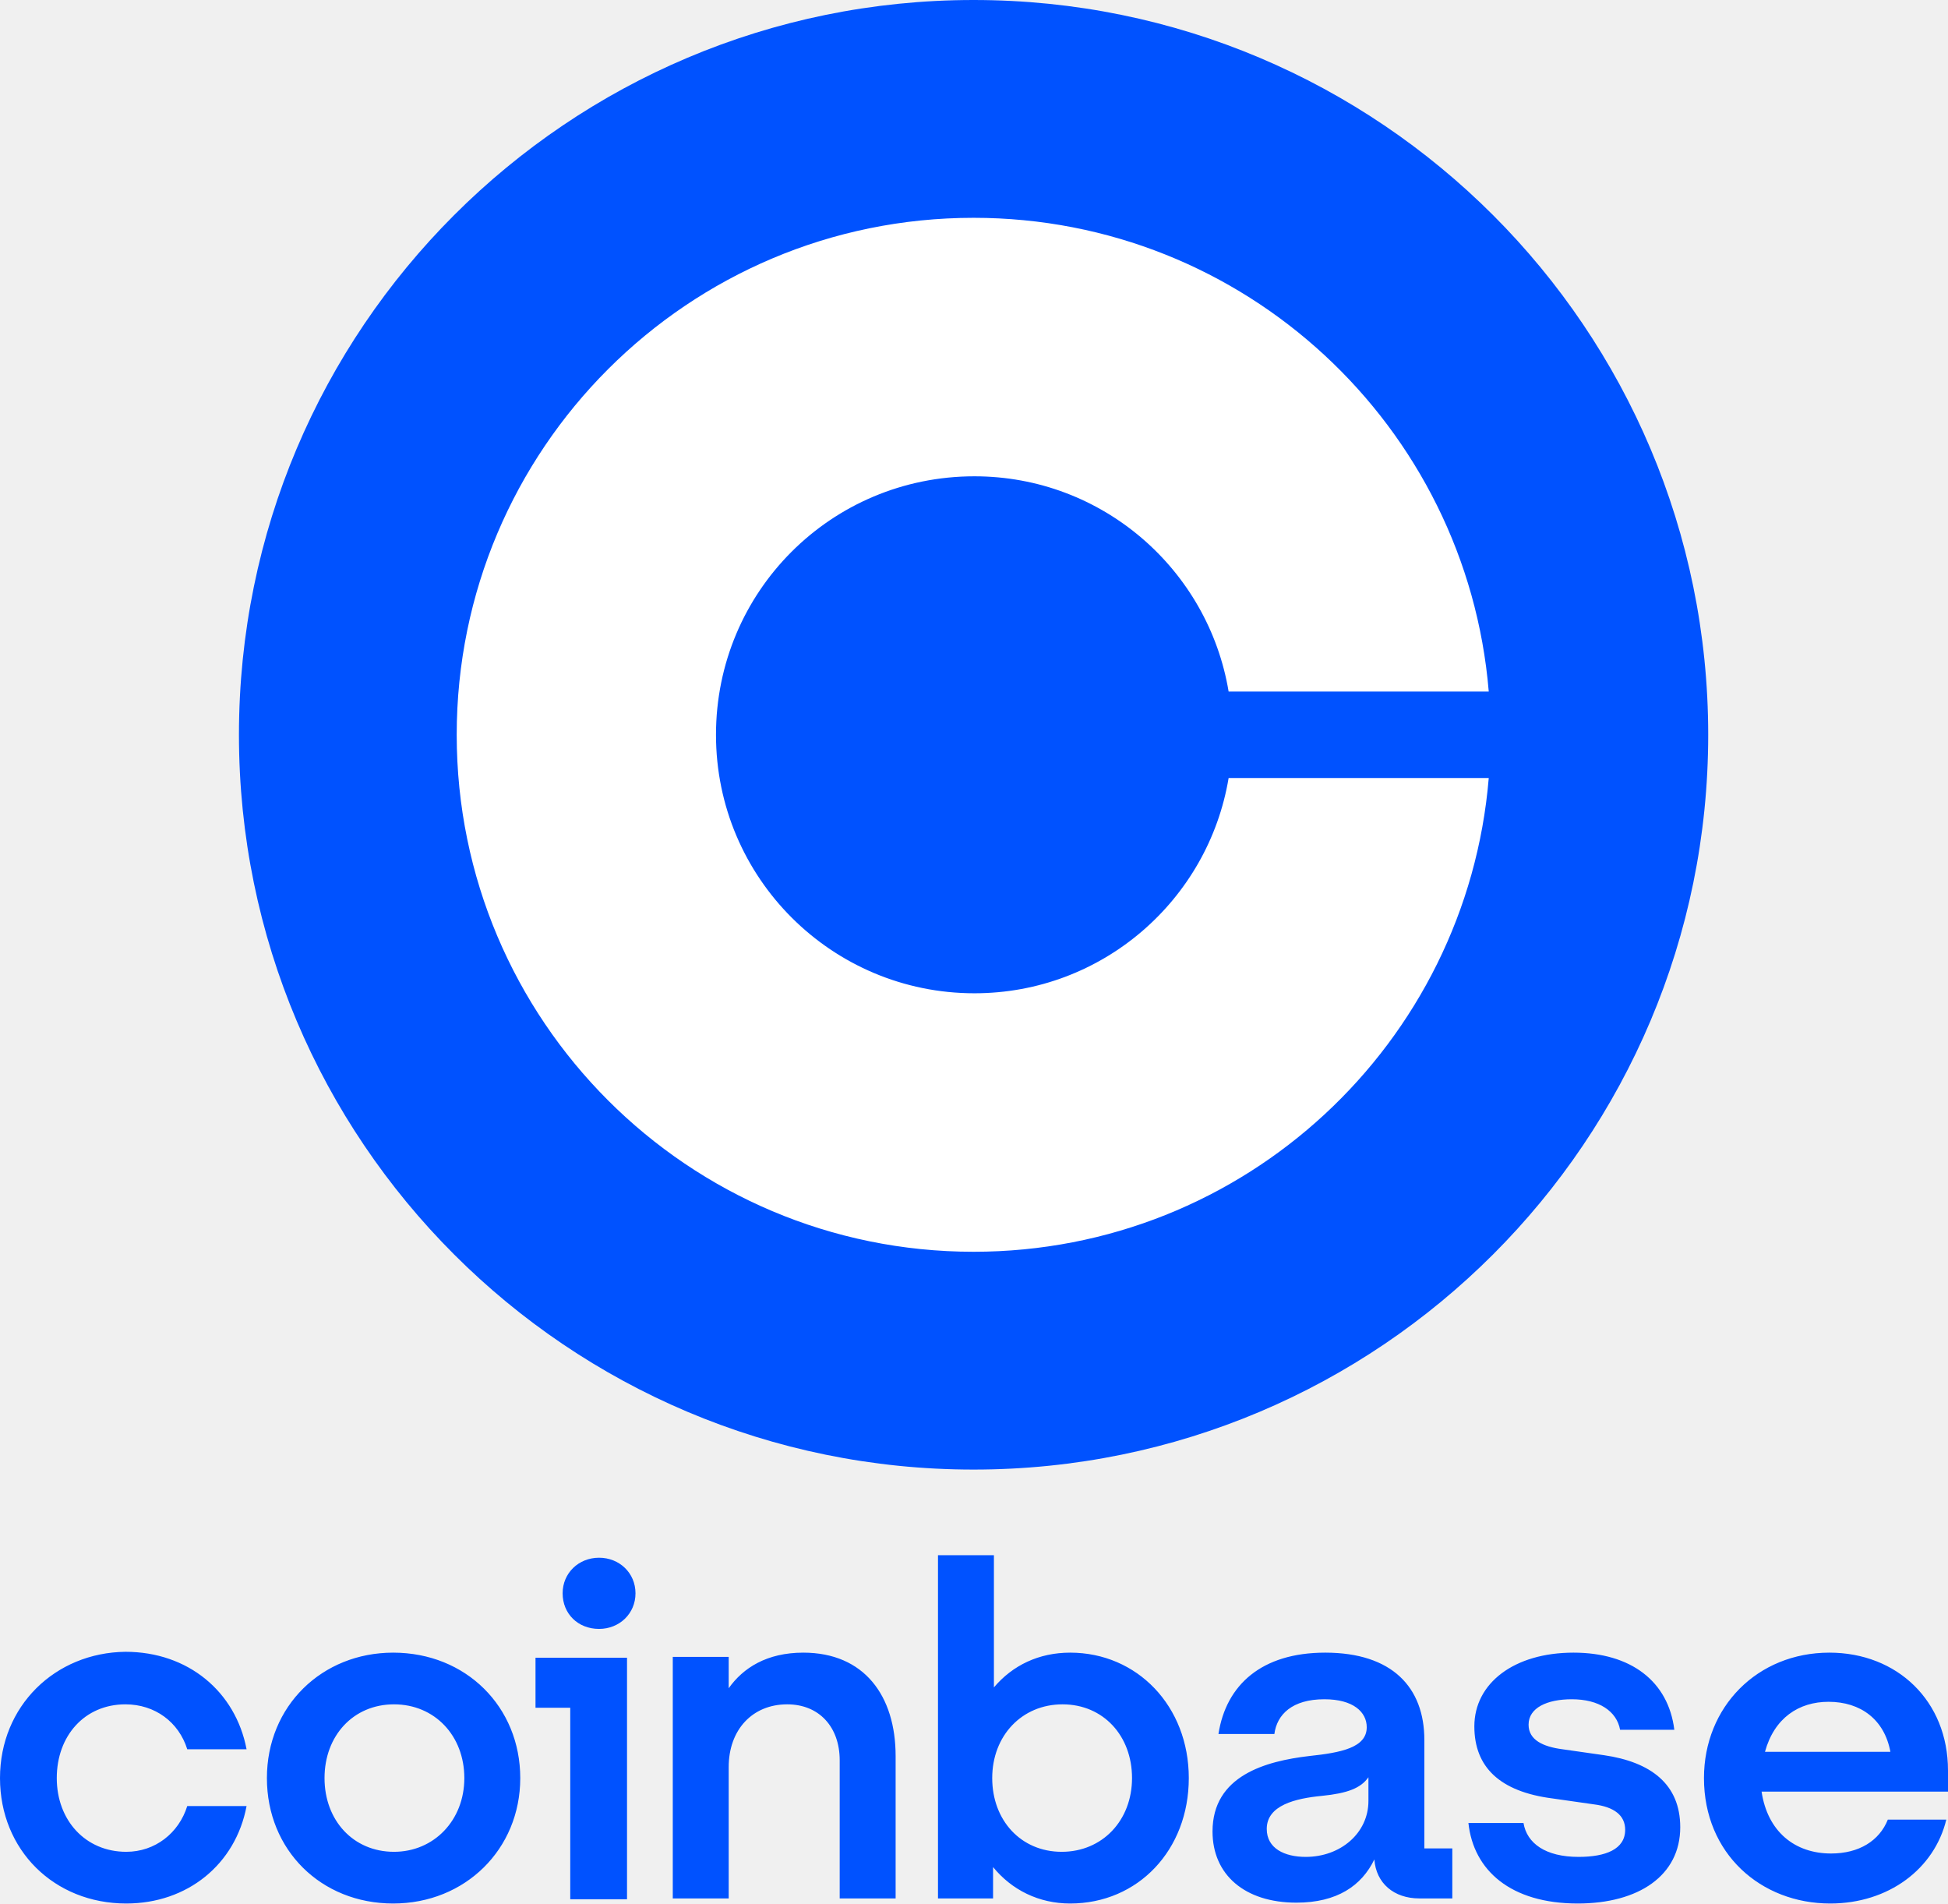
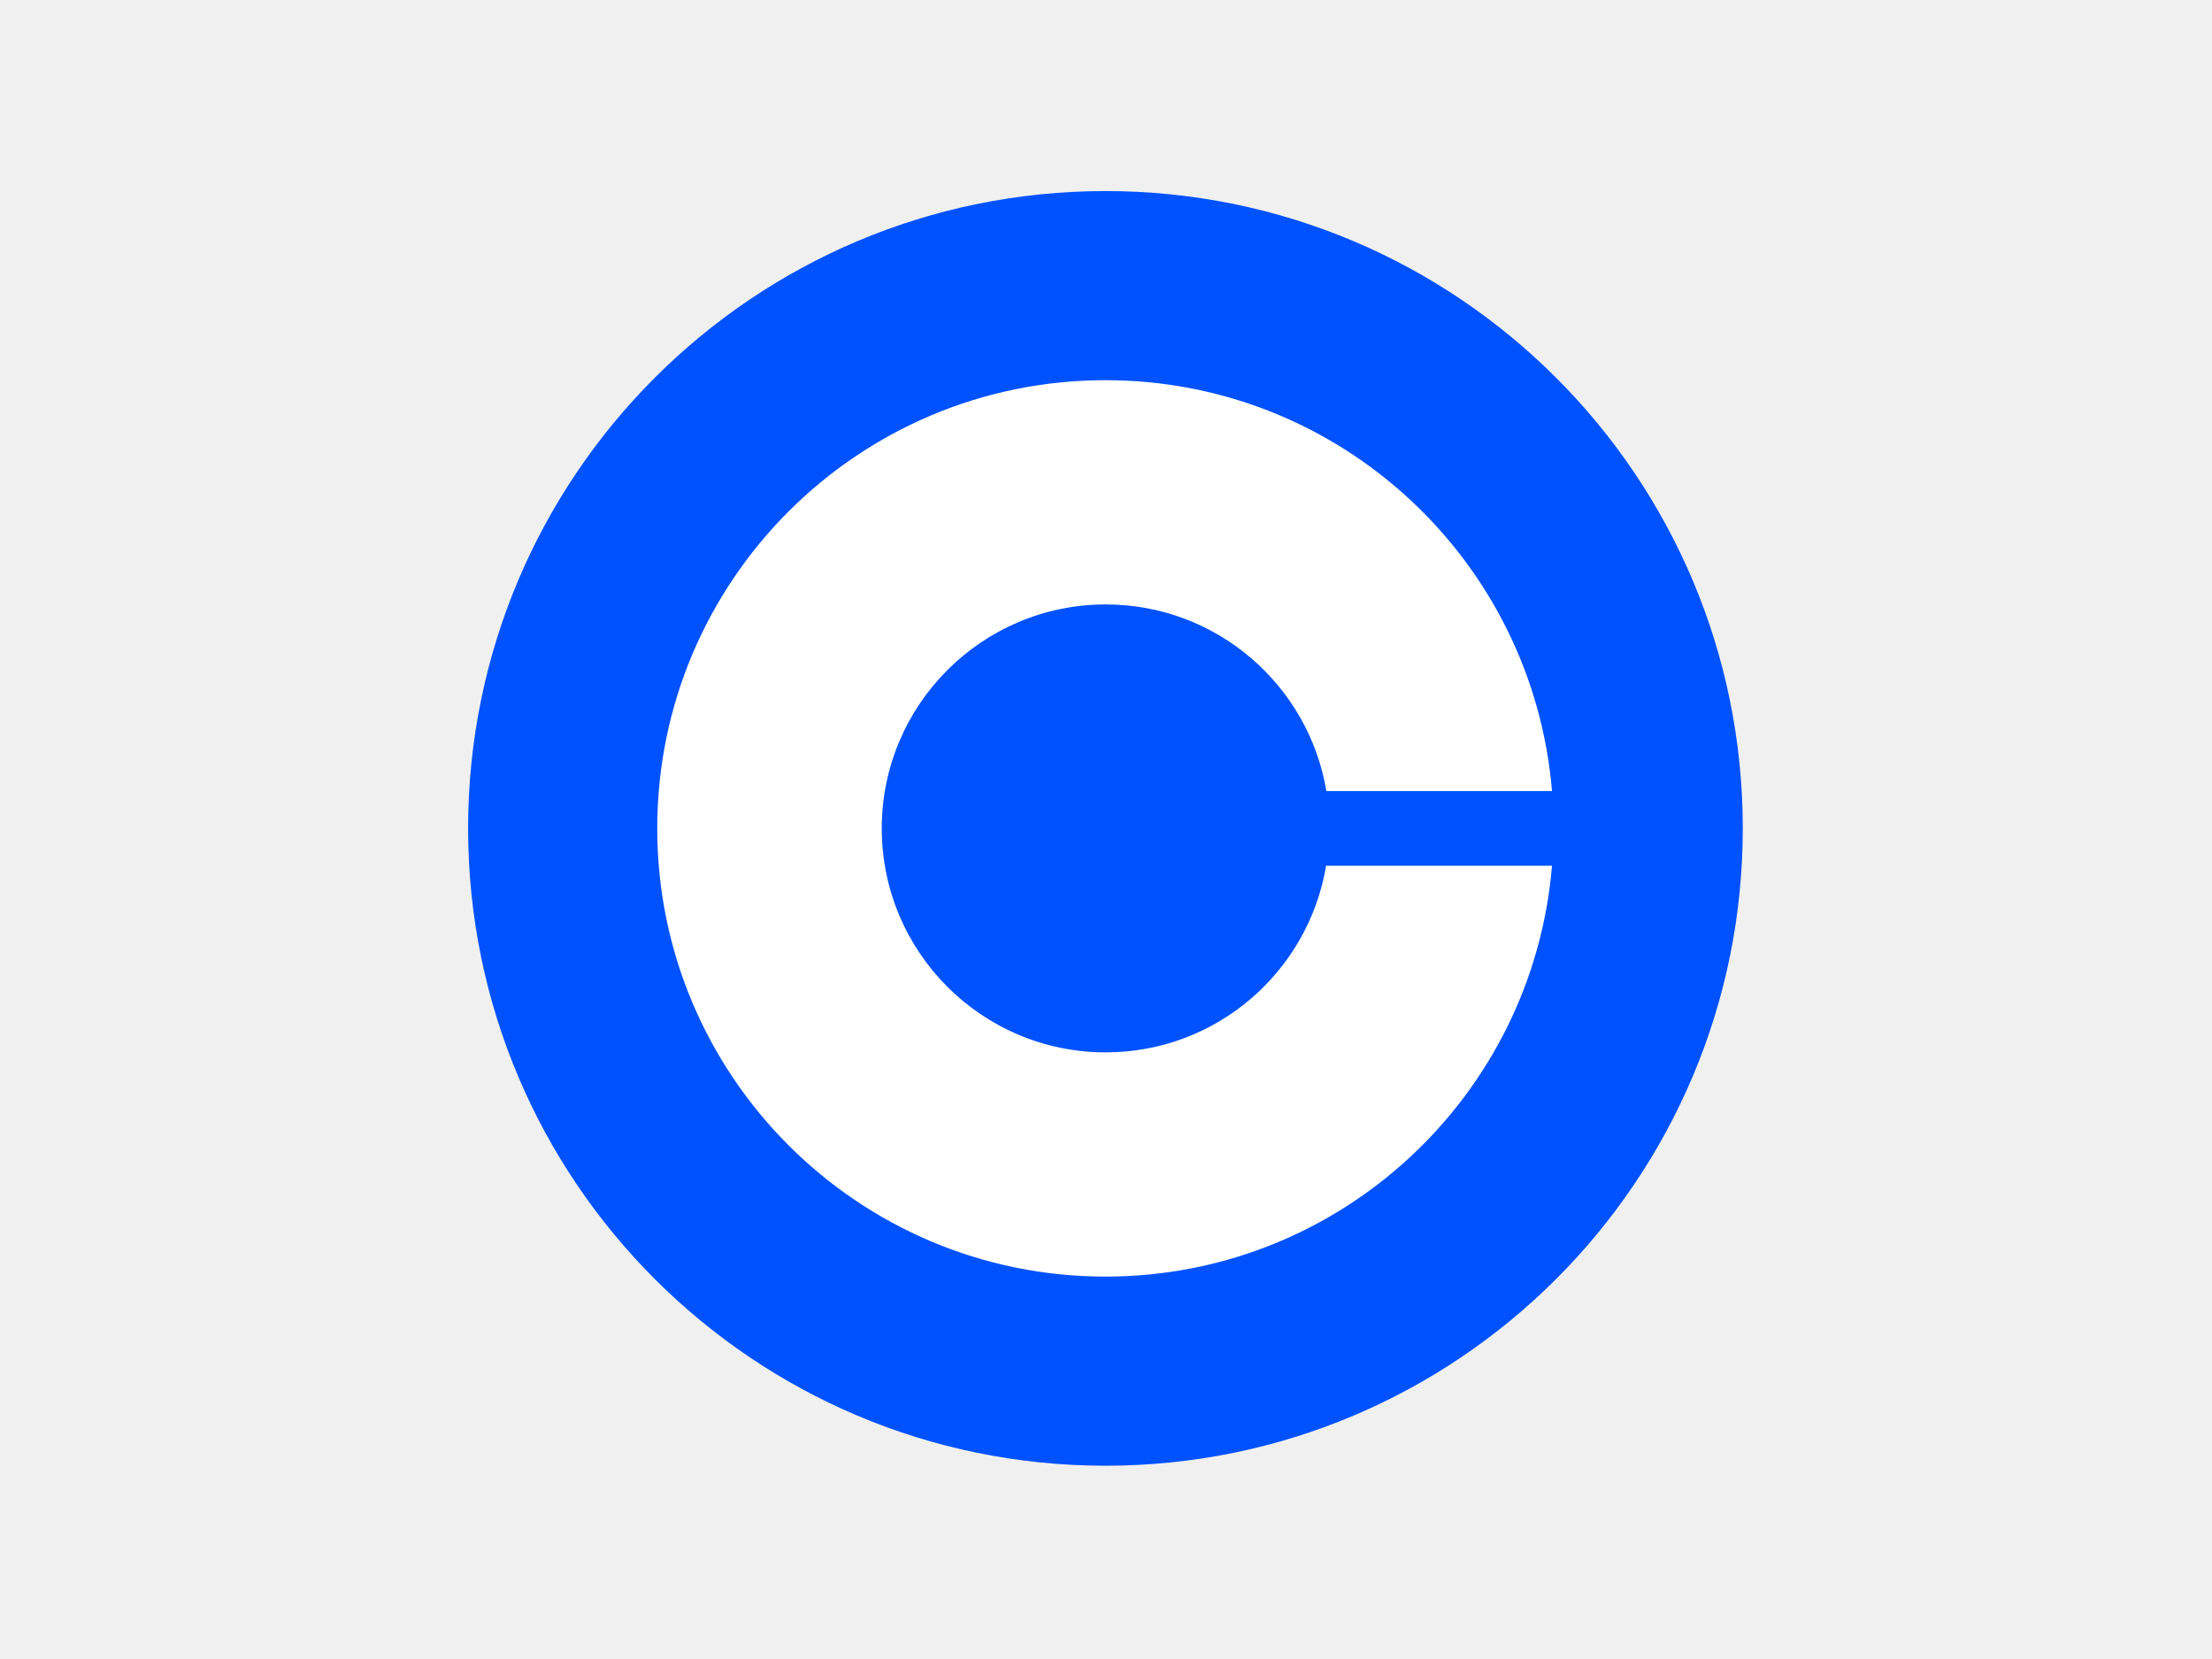
- <svg xmlns="http://www.w3.org/2000/svg" xmlns:xlink="http://www.w3.org/1999/xlink" version="1.0" id="Layer_1" x="0px" y="0px" viewBox="0 0 229.9 224.6" enable-background="new 0 0 229.9 224.6" xml:space="preserve">
-   <g>
-     <defs>
-       <rect id="SVGID_1_" y="183.5" width="229.9" height="41.1" />
-     </defs>
-     <clipPath id="SVGID_00000062887587086908562510000010617487858763716745_">
-       <use xlink:href="#SVGID_1_" overflow="visible" />
-     </clipPath>
-     <g clip-path="url(#SVGID_00000062887587086908562510000010617487858763716745_)">
-       <path fill="#0052FF" d="M46.4,195c-8.4,0-14.9,6.3-14.9,14.8c0,8.5,6.4,14.8,14.9,14.8c8.5,0,15-6.4,15-14.8    C61.4,201.4,55,195,46.4,195z M46.5,218.5c-4.8,0-8.2-3.7-8.2-8.7c0-5,3.4-8.7,8.2-8.7c4.8,0,8.3,3.7,8.3,8.7    S51.2,218.5,46.5,218.5z M63.2,201.5h4.1v22.6H74v-28.5H63.2V201.5z M14.8,201.1c3.5,0,6.3,2.1,7.3,5.3h7    c-1.3-6.8-6.9-11.5-14.3-11.5C6.5,195,0,201.3,0,209.8c0,8.5,6.4,14.8,14.9,14.8c7.2,0,12.9-4.6,14.2-11.5h-7    c-1,3.2-3.8,5.4-7.2,5.4c-4.8,0-8.2-3.7-8.2-8.7C6.7,204.8,10,201.1,14.8,201.1z M189.3,207.1l-4.9-0.7c-2.3-0.3-4-1.1-4-2.9    c0-2,2.2-3,5.1-3c3.2,0,5.3,1.4,5.7,3.6h6.4c-0.7-5.7-5.1-9.1-11.9-9.1c-7,0-11.7,3.6-11.7,8.7c0,4.8,3,7.7,9.2,8.5l4.9,0.7    c2.4,0.3,3.7,1.3,3.7,3c0,2.3-2.3,3.2-5.5,3.2c-3.9,0-6.1-1.6-6.5-4h-6.5c0.6,5.6,5,9.5,12.9,9.5c7.2,0,12.1-3.3,12.1-9    C198.3,210.5,194.8,207.9,189.3,207.1z M70.7,183.8c-2.4,0-4.3,1.8-4.3,4.2s1.8,4.2,4.3,4.2c2.4,0,4.3-1.8,4.3-4.2    S73.1,183.8,70.7,183.8z M168.1,205.3c0-6.2-3.8-10.3-11.7-10.3c-7.5,0-11.7,3.8-12.6,9.6h6.6c0.3-2.3,2.1-4.1,5.9-4.1    c3.4,0,5,1.5,5,3.3c0,2.4-3,3-6.8,3.4c-5.1,0.6-11.4,2.3-11.4,8.9c0,5.1,3.8,8.4,9.9,8.4c4.8,0,7.7-2,9.2-5.1    c0.2,2.8,2.3,4.6,5.3,4.6h3.9v-5.9h-3.3L168.1,205.3L168.1,205.3z M161.5,212.5c0,3.8-3.3,6.6-7.4,6.6c-2.5,0-4.6-1-4.6-3.3    c0-2.8,3.4-3.6,6.5-3.9c3-0.3,4.6-0.9,5.5-2.2V212.5z M126.3,195c-3.7,0-6.8,1.5-9,4.1v-15.6h-6.6v40.5h6.5v-3.7    c2.2,2.7,5.4,4.3,9.1,4.3c8,0,14-6.3,14-14.8C140.3,201.3,134.2,195,126.3,195z M125.3,218.5c-4.8,0-8.2-3.7-8.2-8.7    s3.5-8.7,8.3-8.7c4.8,0,8.2,3.7,8.2,8.7C133.6,214.8,130.1,218.5,125.3,218.5z M94.8,195c-4.3,0-7.1,1.8-8.8,4.2v-3.7h-6.6v28.5    H86v-15.5c0-4.4,2.8-7.4,6.9-7.4c3.8,0,6.2,2.7,6.2,6.6v16.3h6.6v-16.8C105.7,200.1,102,195,94.8,195z M229.9,208.9    c0-8.2-6-13.9-14-13.9c-8.5,0-14.8,6.4-14.8,14.8c0,8.9,6.7,14.8,14.9,14.8c6.9,0,12.3-4.1,13.7-9.9h-6.9c-1,2.5-3.4,4-6.7,4    c-4.3,0-7.5-2.6-8.2-7.3h22L229.9,208.9L229.9,208.9z M208.3,206.7c1.1-4,4-5.9,7.5-5.9c3.8,0,6.6,2.1,7.3,5.9H208.3z" />
-     </g>
-   </g>
-   <path fill="#0052FF" d="M114.9,0L114.9,0c47.9,0,86.7,38.8,86.7,86.7l0,0c0,47.9-38.8,86.7-86.7,86.7l0,0  c-47.9,0-86.7-38.8-86.7-86.7l0,0C28.2,38.8,67,0,114.9,0z" />
-   <path fill="#FFFFFF" d="M115,117.2c-16.8,0-30.5-13.6-30.5-30.5S98.1,56.2,115,56.2c15.1,0,27.6,11,30,25.4h30.7  c-2.6-31.3-28.8-55.9-60.8-55.9c-33.7,0-61,27.3-61,61s27.3,61,61,61c32,0,58.2-24.6,60.8-55.9H145  C142.6,106.2,130.1,117.2,115,117.2z" />
+ <svg xmlns="http://www.w3.org/2000/svg" version="1.0" id="katman_1" x="0px" y="0px" viewBox="0 0 800 600" style="enable-background:new 0 0 800 600;" xml:space="preserve">
+   <style type="text/css">
+ 	.st0{fill:#0052FF;}
+ 	.st1{fill:#FFFFFF;}
+ </style>
+   <path class="st0" d="M399.8,69.1L399.8,69.1c127.3,0,230.5,103.2,230.5,230.5l0,0c0,127.3-103.2,230.5-230.5,230.5l0,0  c-127.3,0-230.5-103.2-230.5-230.5l0,0C169.3,172.3,272.5,69.1,399.8,69.1z" />
+   <path class="st1" d="M399.9,380.6c-44.8,0-81-36.3-81-81s36.3-81,81-81c40.1,0,73.4,29.2,79.8,67.5h81.6  c-6.9-83.2-76.5-148.6-161.5-148.6c-89.5,0-162.1,72.6-162.1,162.1s72.6,162.1,162.1,162.1c85,0,154.6-65.4,161.5-148.6h-81.7  C473.2,351.4,440,380.6,399.9,380.6z" />
</svg>
